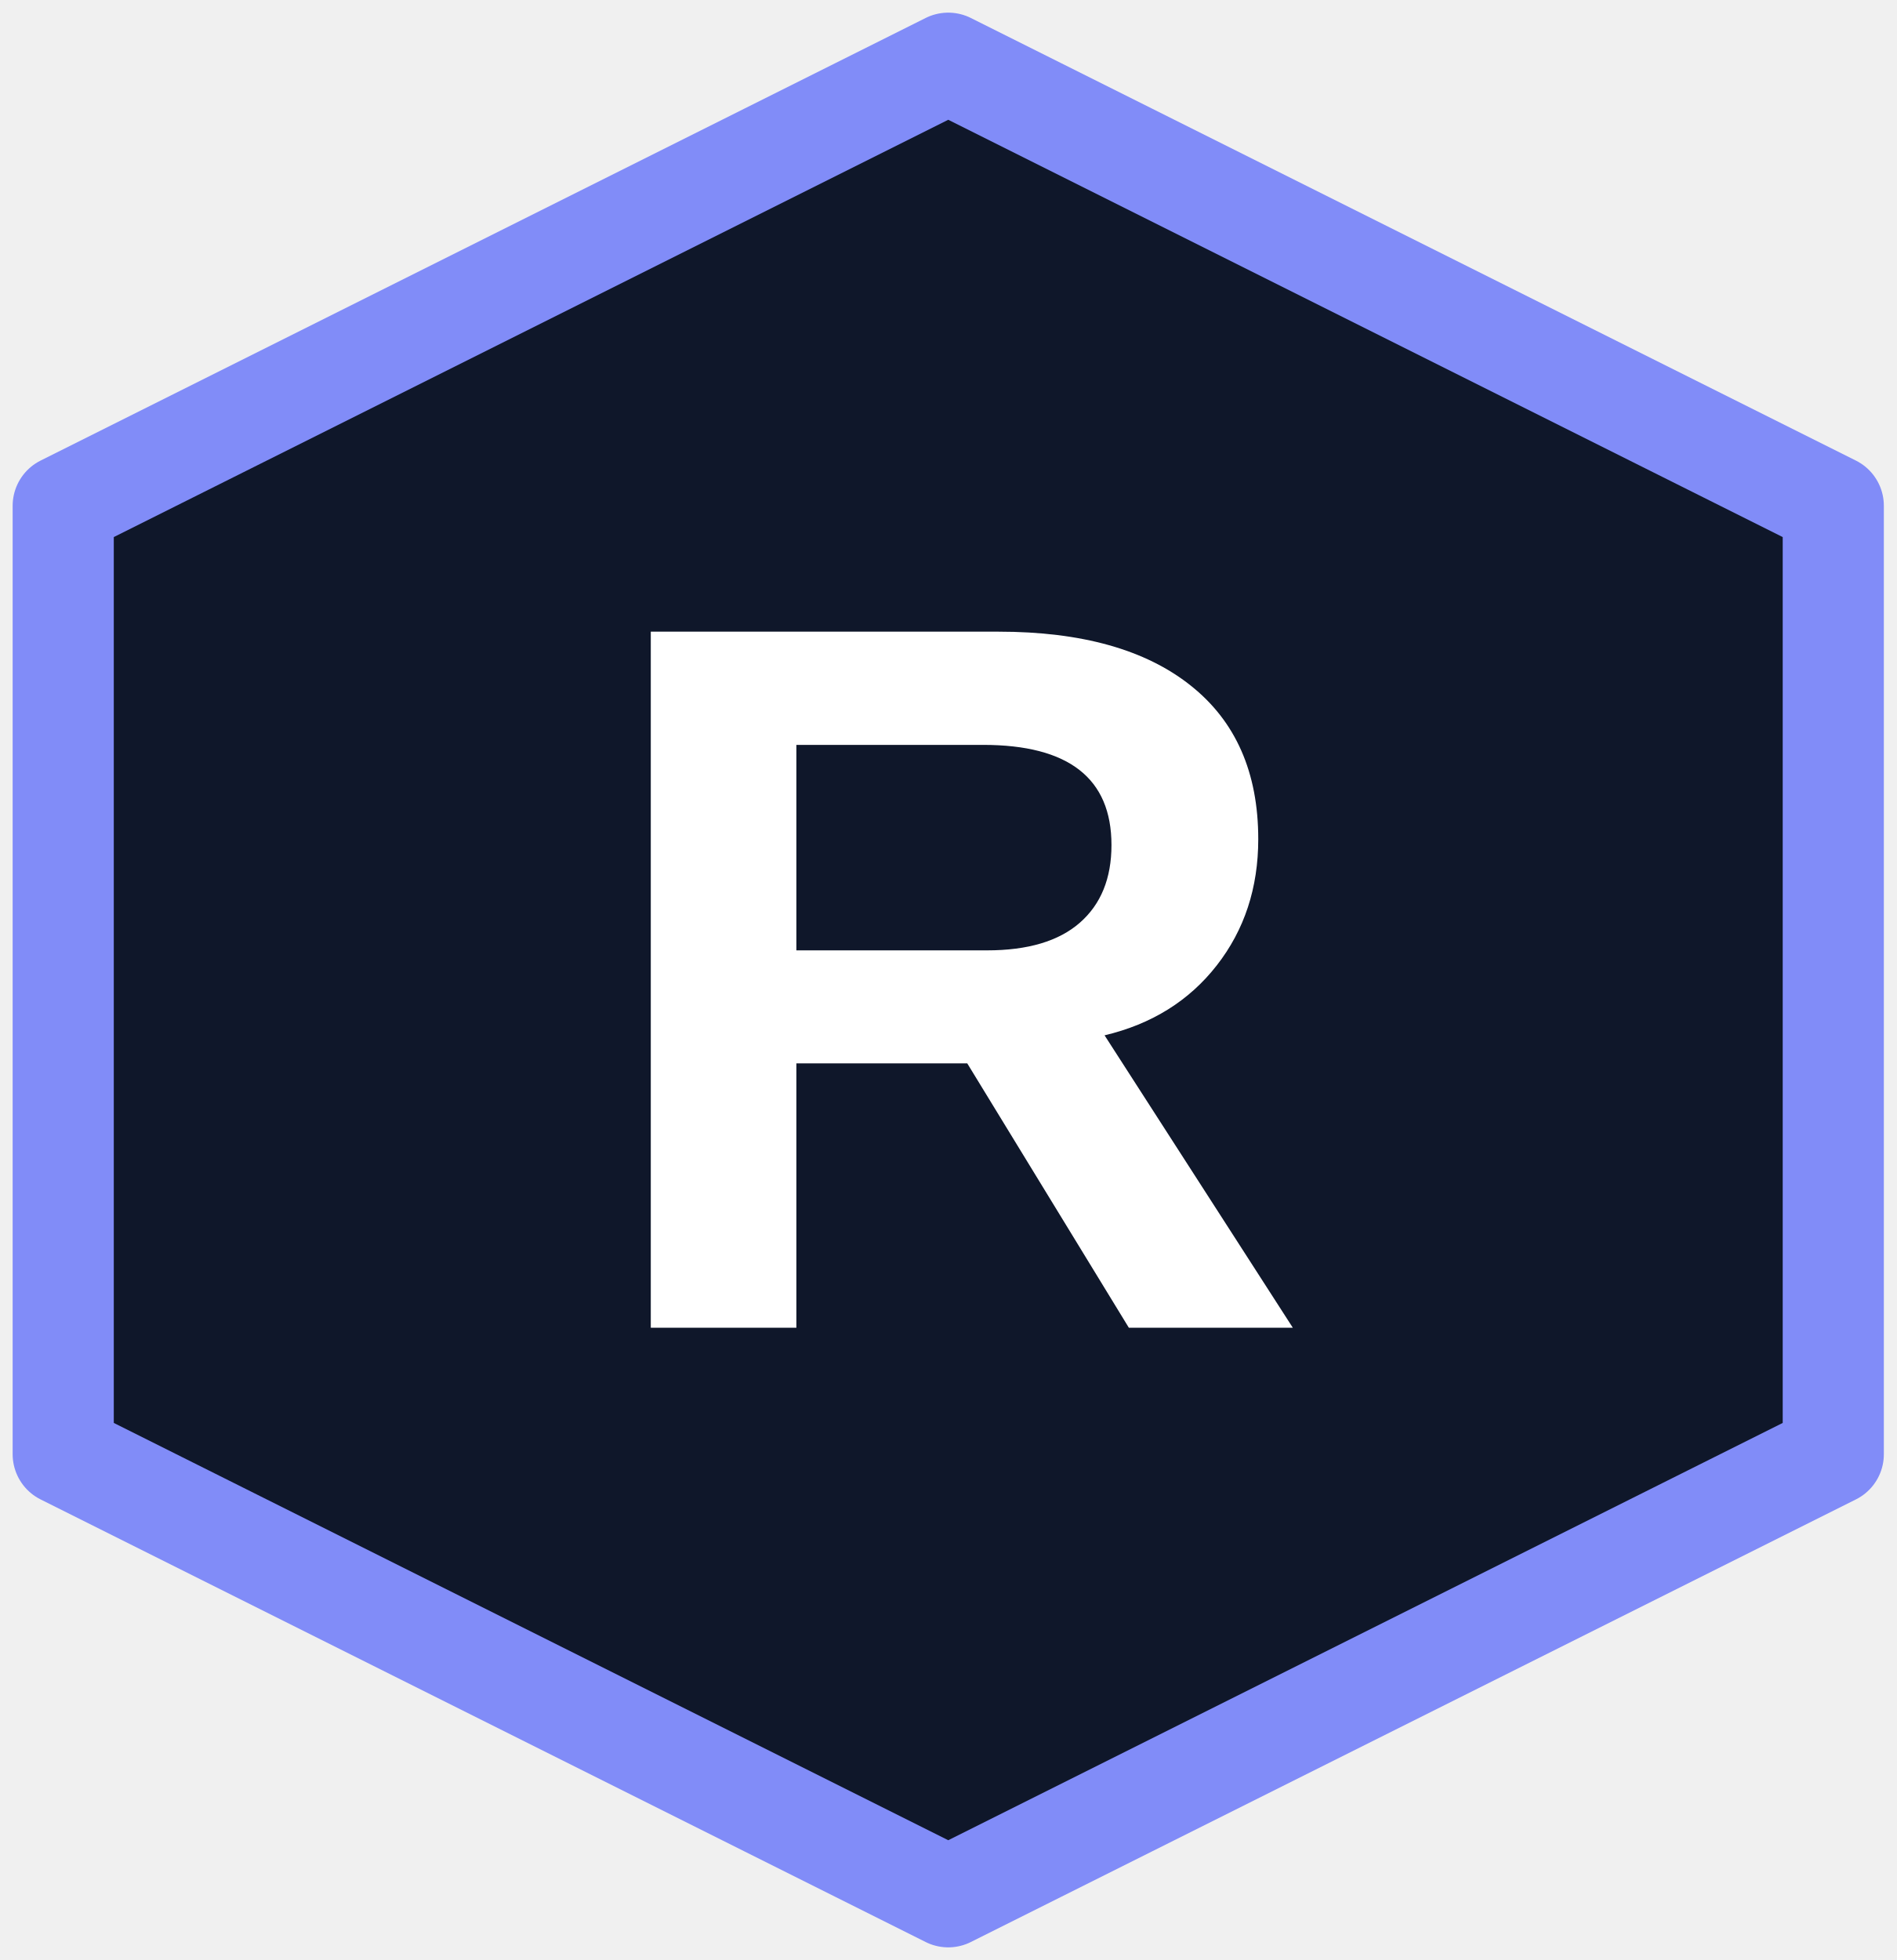
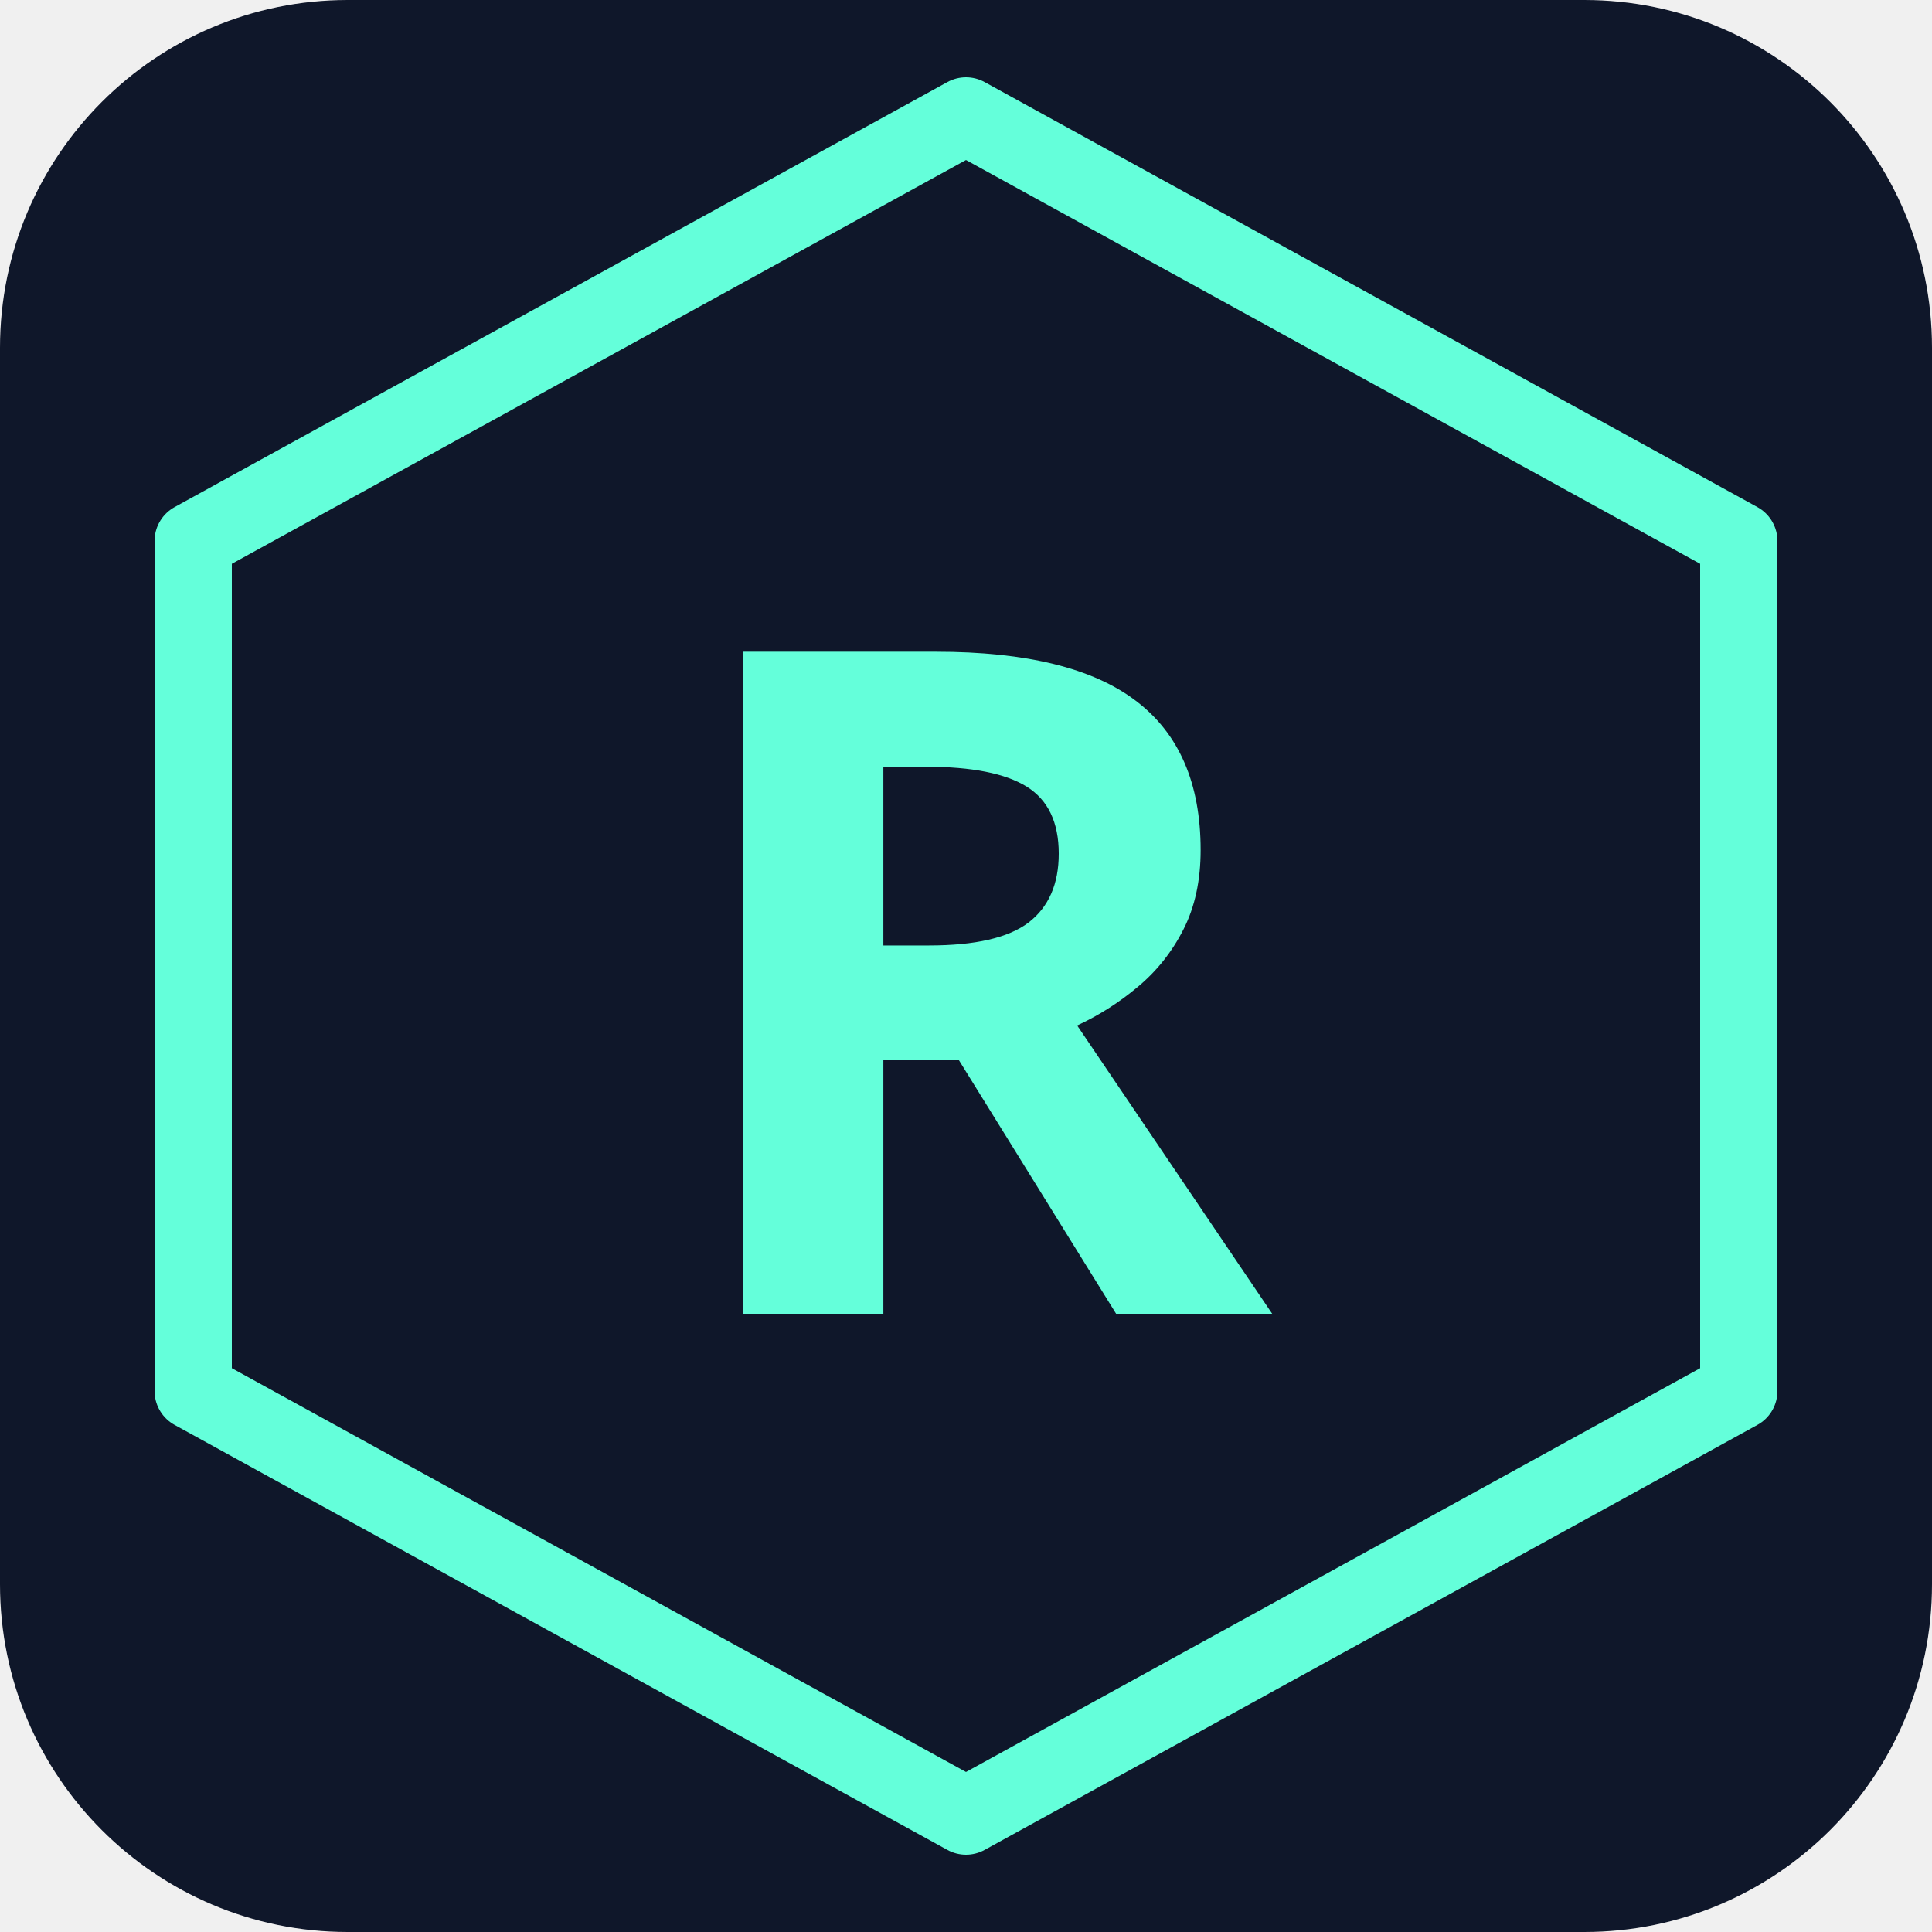
- <svg xmlns="http://www.w3.org/2000/svg" viewBox="0 0 150 155">
-   <path d="M 75,5 L 145,40 L 145,115 L 75,150 L 5,115 L 5,40 Z" fill="#0F172A" stroke="#818cf8" stroke-width="8" stroke-linecap="round" stroke-linejoin="round" />
-   <text x="75" y="105" text-anchor="middle" font-family="Arial, sans-serif" font-size="80" font-weight="bold" fill="white">R</text>
+ <svg xmlns="http://www.w3.org/2000/svg" viewBox="0 0 100 100">
+   <rect width="100" height="100" rx="18" fill="#0F172A" />
+   <polygon points="50,6 90,28 90,72 50,94 10,72 10,28" fill="none" stroke="#64FFDA" stroke-width="4" stroke-linejoin="round" />
+   <text x="50" y="68" text-anchor="middle" font-family="'Outfit', 'Segoe UI', sans-serif" font-size="48" font-weight="700" fill="#64FFDA">R</text>
</svg>
